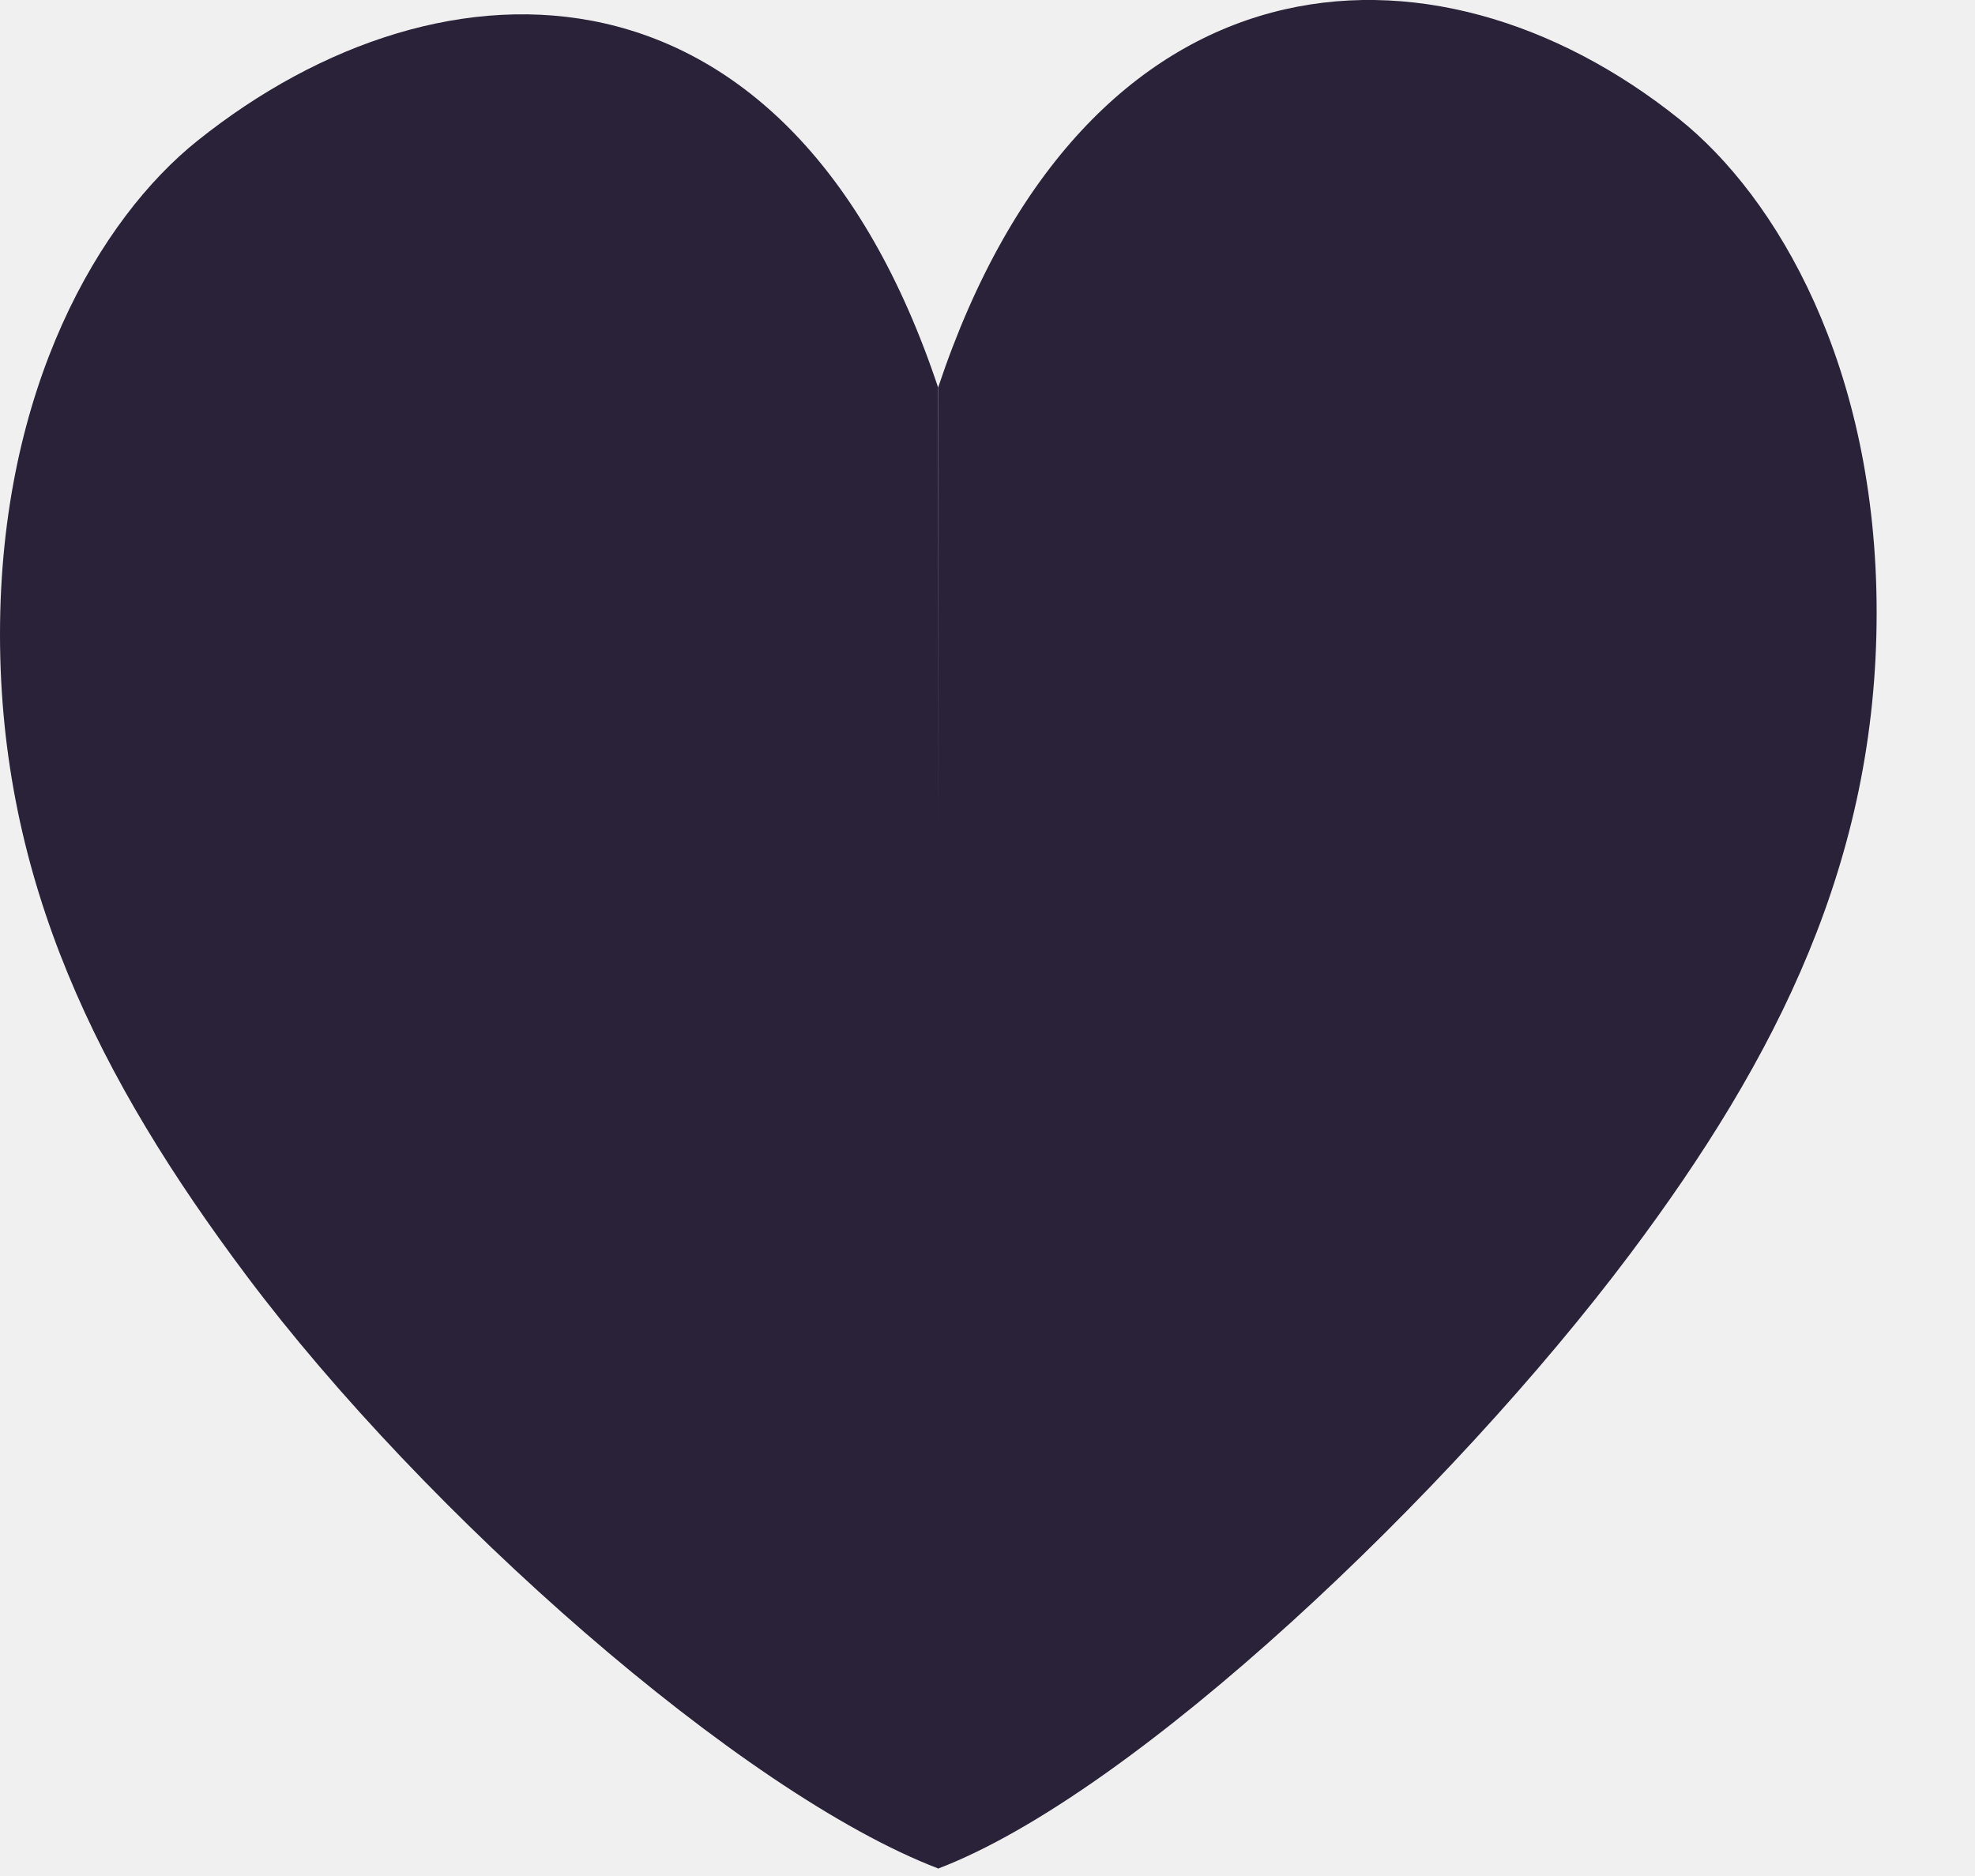
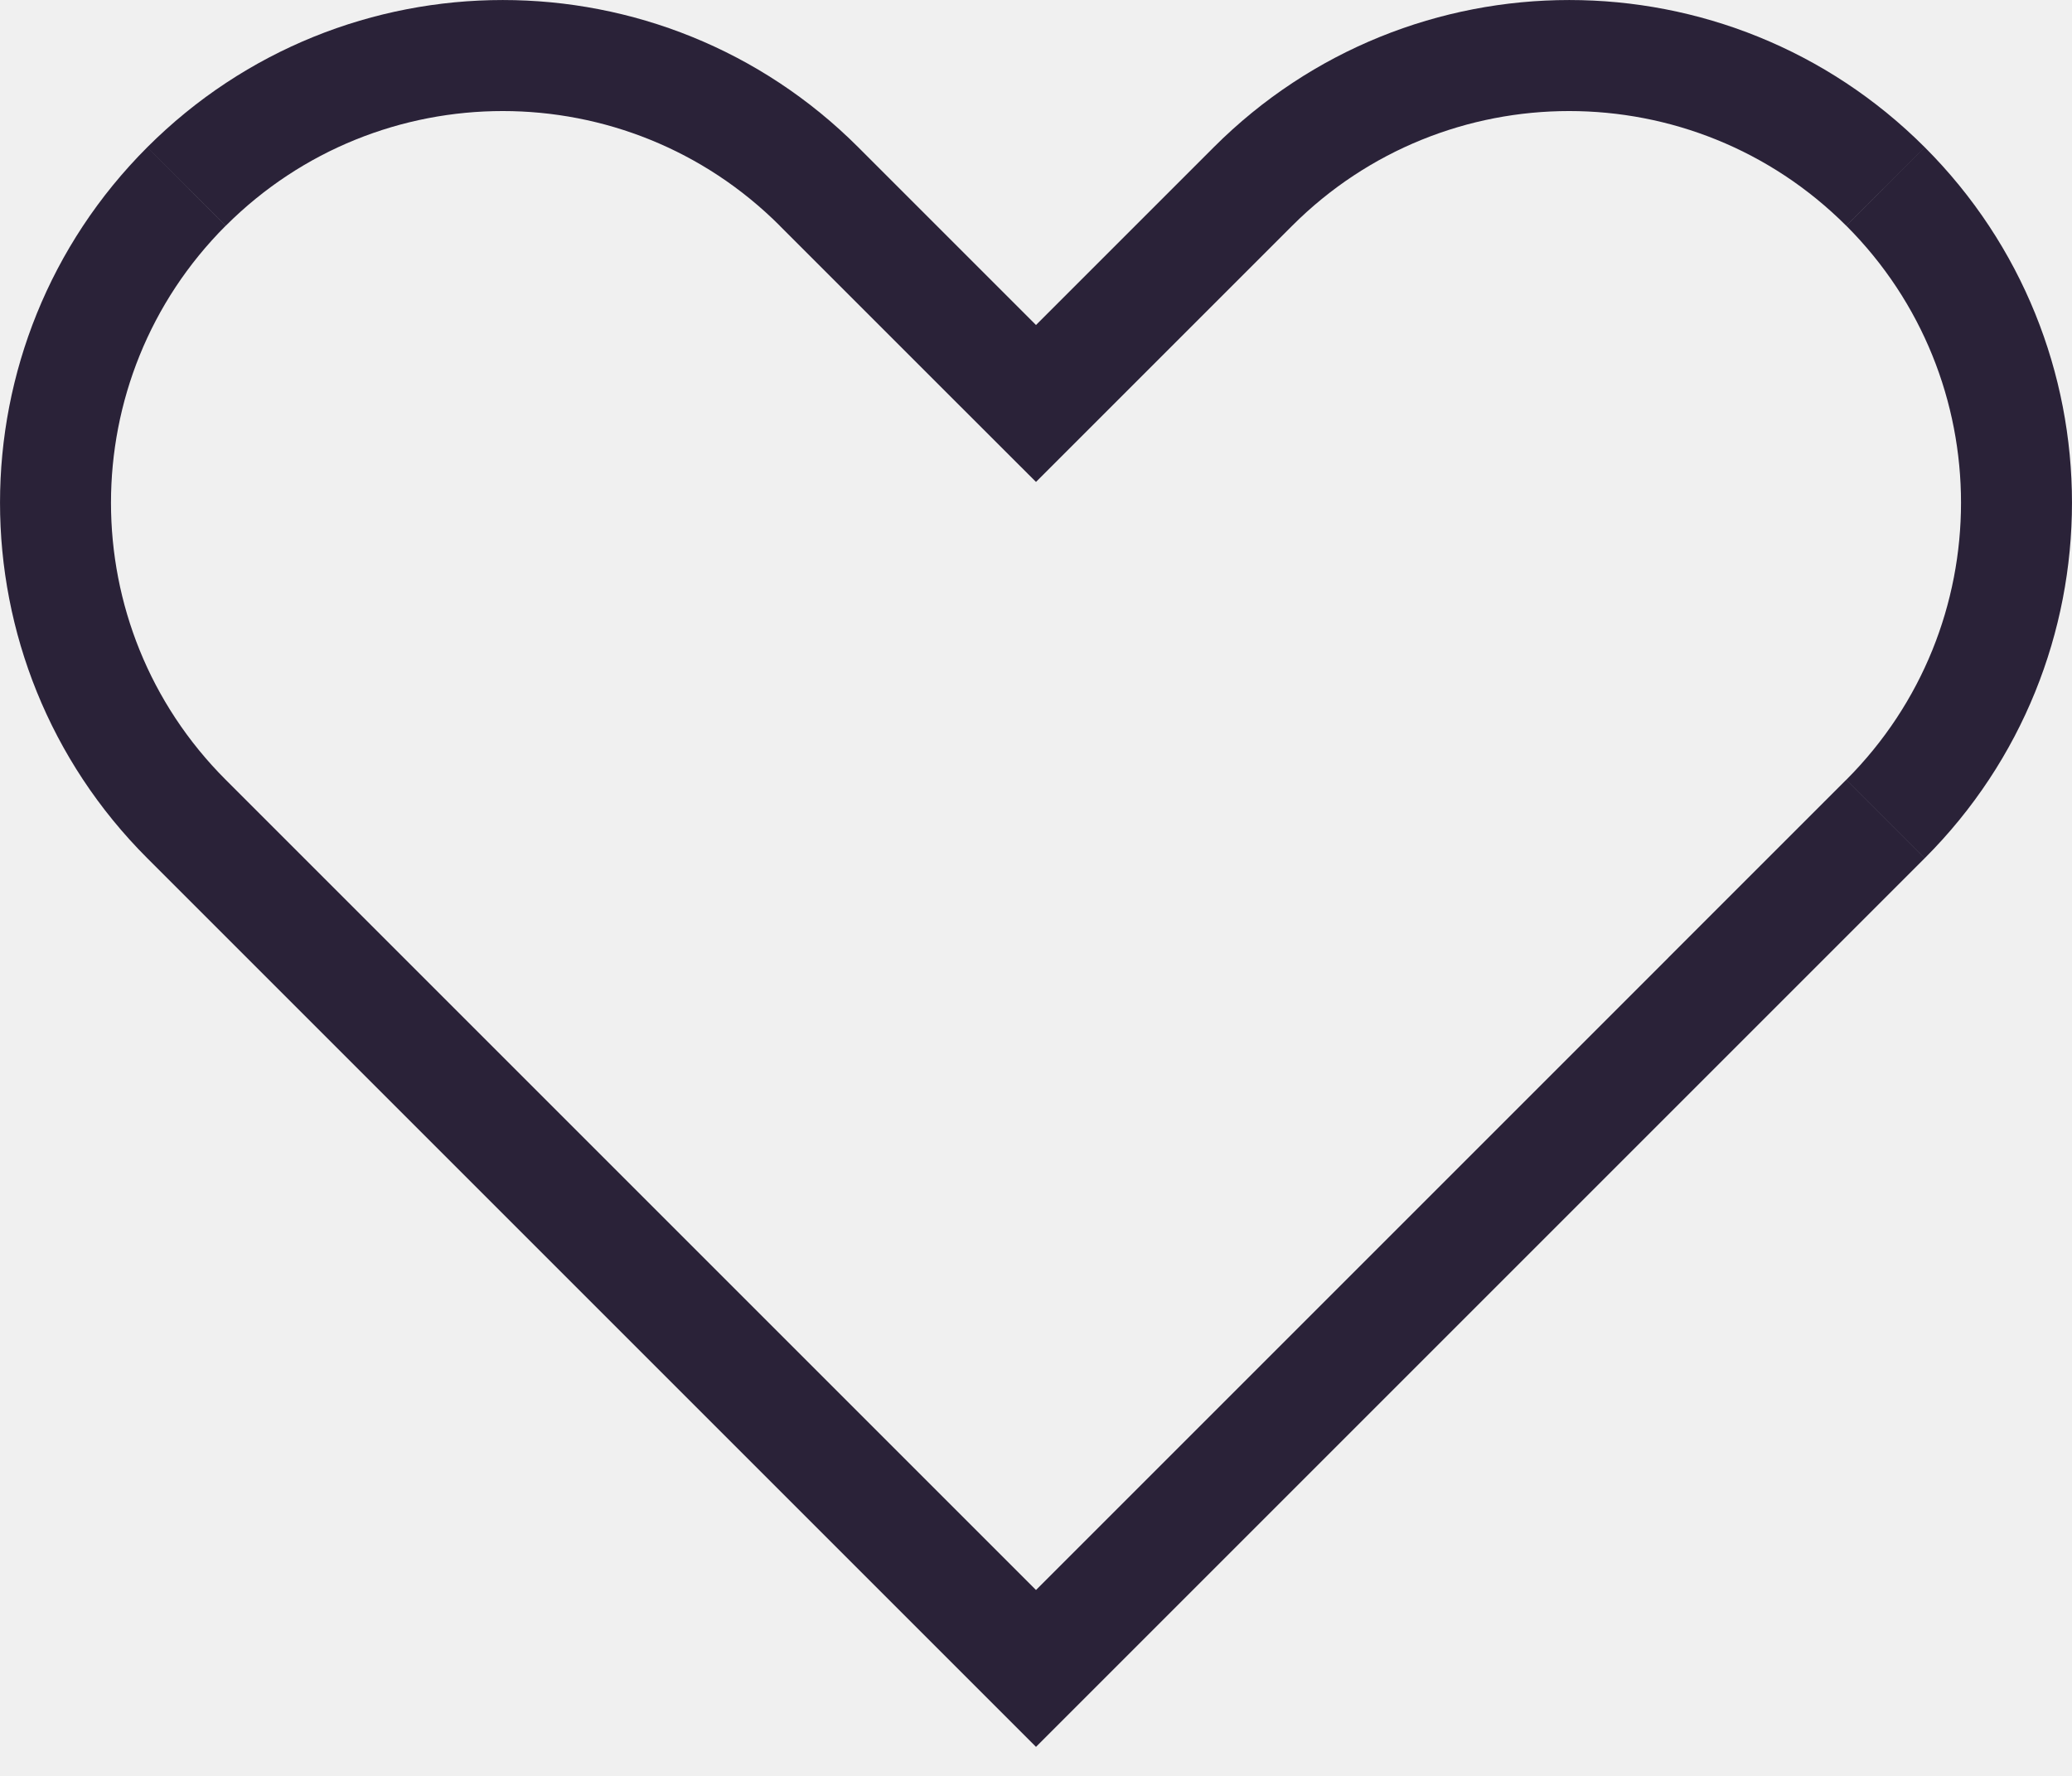
- <svg xmlns="http://www.w3.org/2000/svg" fill="none" viewBox="0 0 20 19">
-   <path fill="#2A2238" d="M9.504 18.925c-2-.764-5.204-3.6-7.004-6-1.5-2-2.5-4-2.5-6.5 0-2.5 1.014-4.212 2-5 2.5-2 6-2 7.5 2.5l.004 4.5V18.925Z" />
-   <path fill="#2A2238" d="M9.5 18.925c2-.764 5.204-3.82 7.004-6.22 1.5-2 2.5-4 2.5-6.5 0-2.5-1.014-4.212-2-5C14.504-.795 11-.575 9.5 3.925V18.925Z" />
+ <svg xmlns="http://www.w3.org/2000/svg" fill="none" viewBox="0 0 28 24">
+   <mask id="a" fill="#fff">
+     <path fill-rule="evenodd" d="M23.608 14 14 23.608 4.392 14 1.99 11.598c-2.653-2.653-2.653-6.955 0-9.608s6.955-2.653 9.608 0L14 4.392l2.402-2.402c2.653-2.653 6.955-2.653 9.608 0s2.653 6.955 0 9.608L23.608 14Z" clip-rule="evenodd" />
+   </mask>
+   <path fill="#2A2238" d="m14 23.608-1.061 1.061L14 25.729l1.061-1.061L14 23.608ZM23.608 14l-1.061-1.061L23.608 14ZM4.392 14l1.061-1.061L4.392 14ZM1.99 11.598.929 12.659 1.99 11.598Zm0-9.608 1.061 1.061L1.99 1.99Zm9.608 0L12.659.929 11.598 1.99ZM14 4.392l-1.061 1.061L14 6.513l1.061-1.061L14 4.392Zm2.402-2.402 1.061 1.061L16.402 1.99Zm9.608 0L27.071.929 26.01 1.99Zm0 9.608 1.061 1.061-1.061-1.061ZM15.061 24.669l9.608-9.608-2.121-2.121-9.608 9.608 2.121 2.121ZM3.331 15.061l9.608 9.608 2.121-2.121-9.608-9.608-2.121 2.121Zm-2.402-2.402 2.402 2.402 2.121-2.121-2.402-2.402-2.121 2.121Zm0-11.729C-2.31 4.168-2.31 9.42.929 12.659l2.121-2.121c-2.067-2.067-2.067-5.419 0-7.487L.929.929Zm11.729 0C9.42-2.31 4.168-2.31.929.929L3.051 3.051c2.067-2.067 5.419-2.067 7.487 0L12.659.929Zm2.402 2.402L12.659.929 10.537 3.051l2.402 2.402 2.121-2.121Zm.281-2.402-2.402 2.402 2.121 2.121 2.402-2.402L15.341.929Zm11.729 0c-3.239-3.239-8.49-3.239-11.729 0l2.121 2.121c2.067-2.067 5.419-2.067 7.487 0L27.071.929Zm0 11.729c3.239-3.239 3.239-8.49 0-11.729L24.95 3.051c2.067 2.067 2.067 5.419 0 7.487l2.121 2.121Zm-2.402 2.402 2.402-2.402-2.121-2.121-2.402 2.402 2.121 2.121Z" mask="url(#a)" />
</svg>
